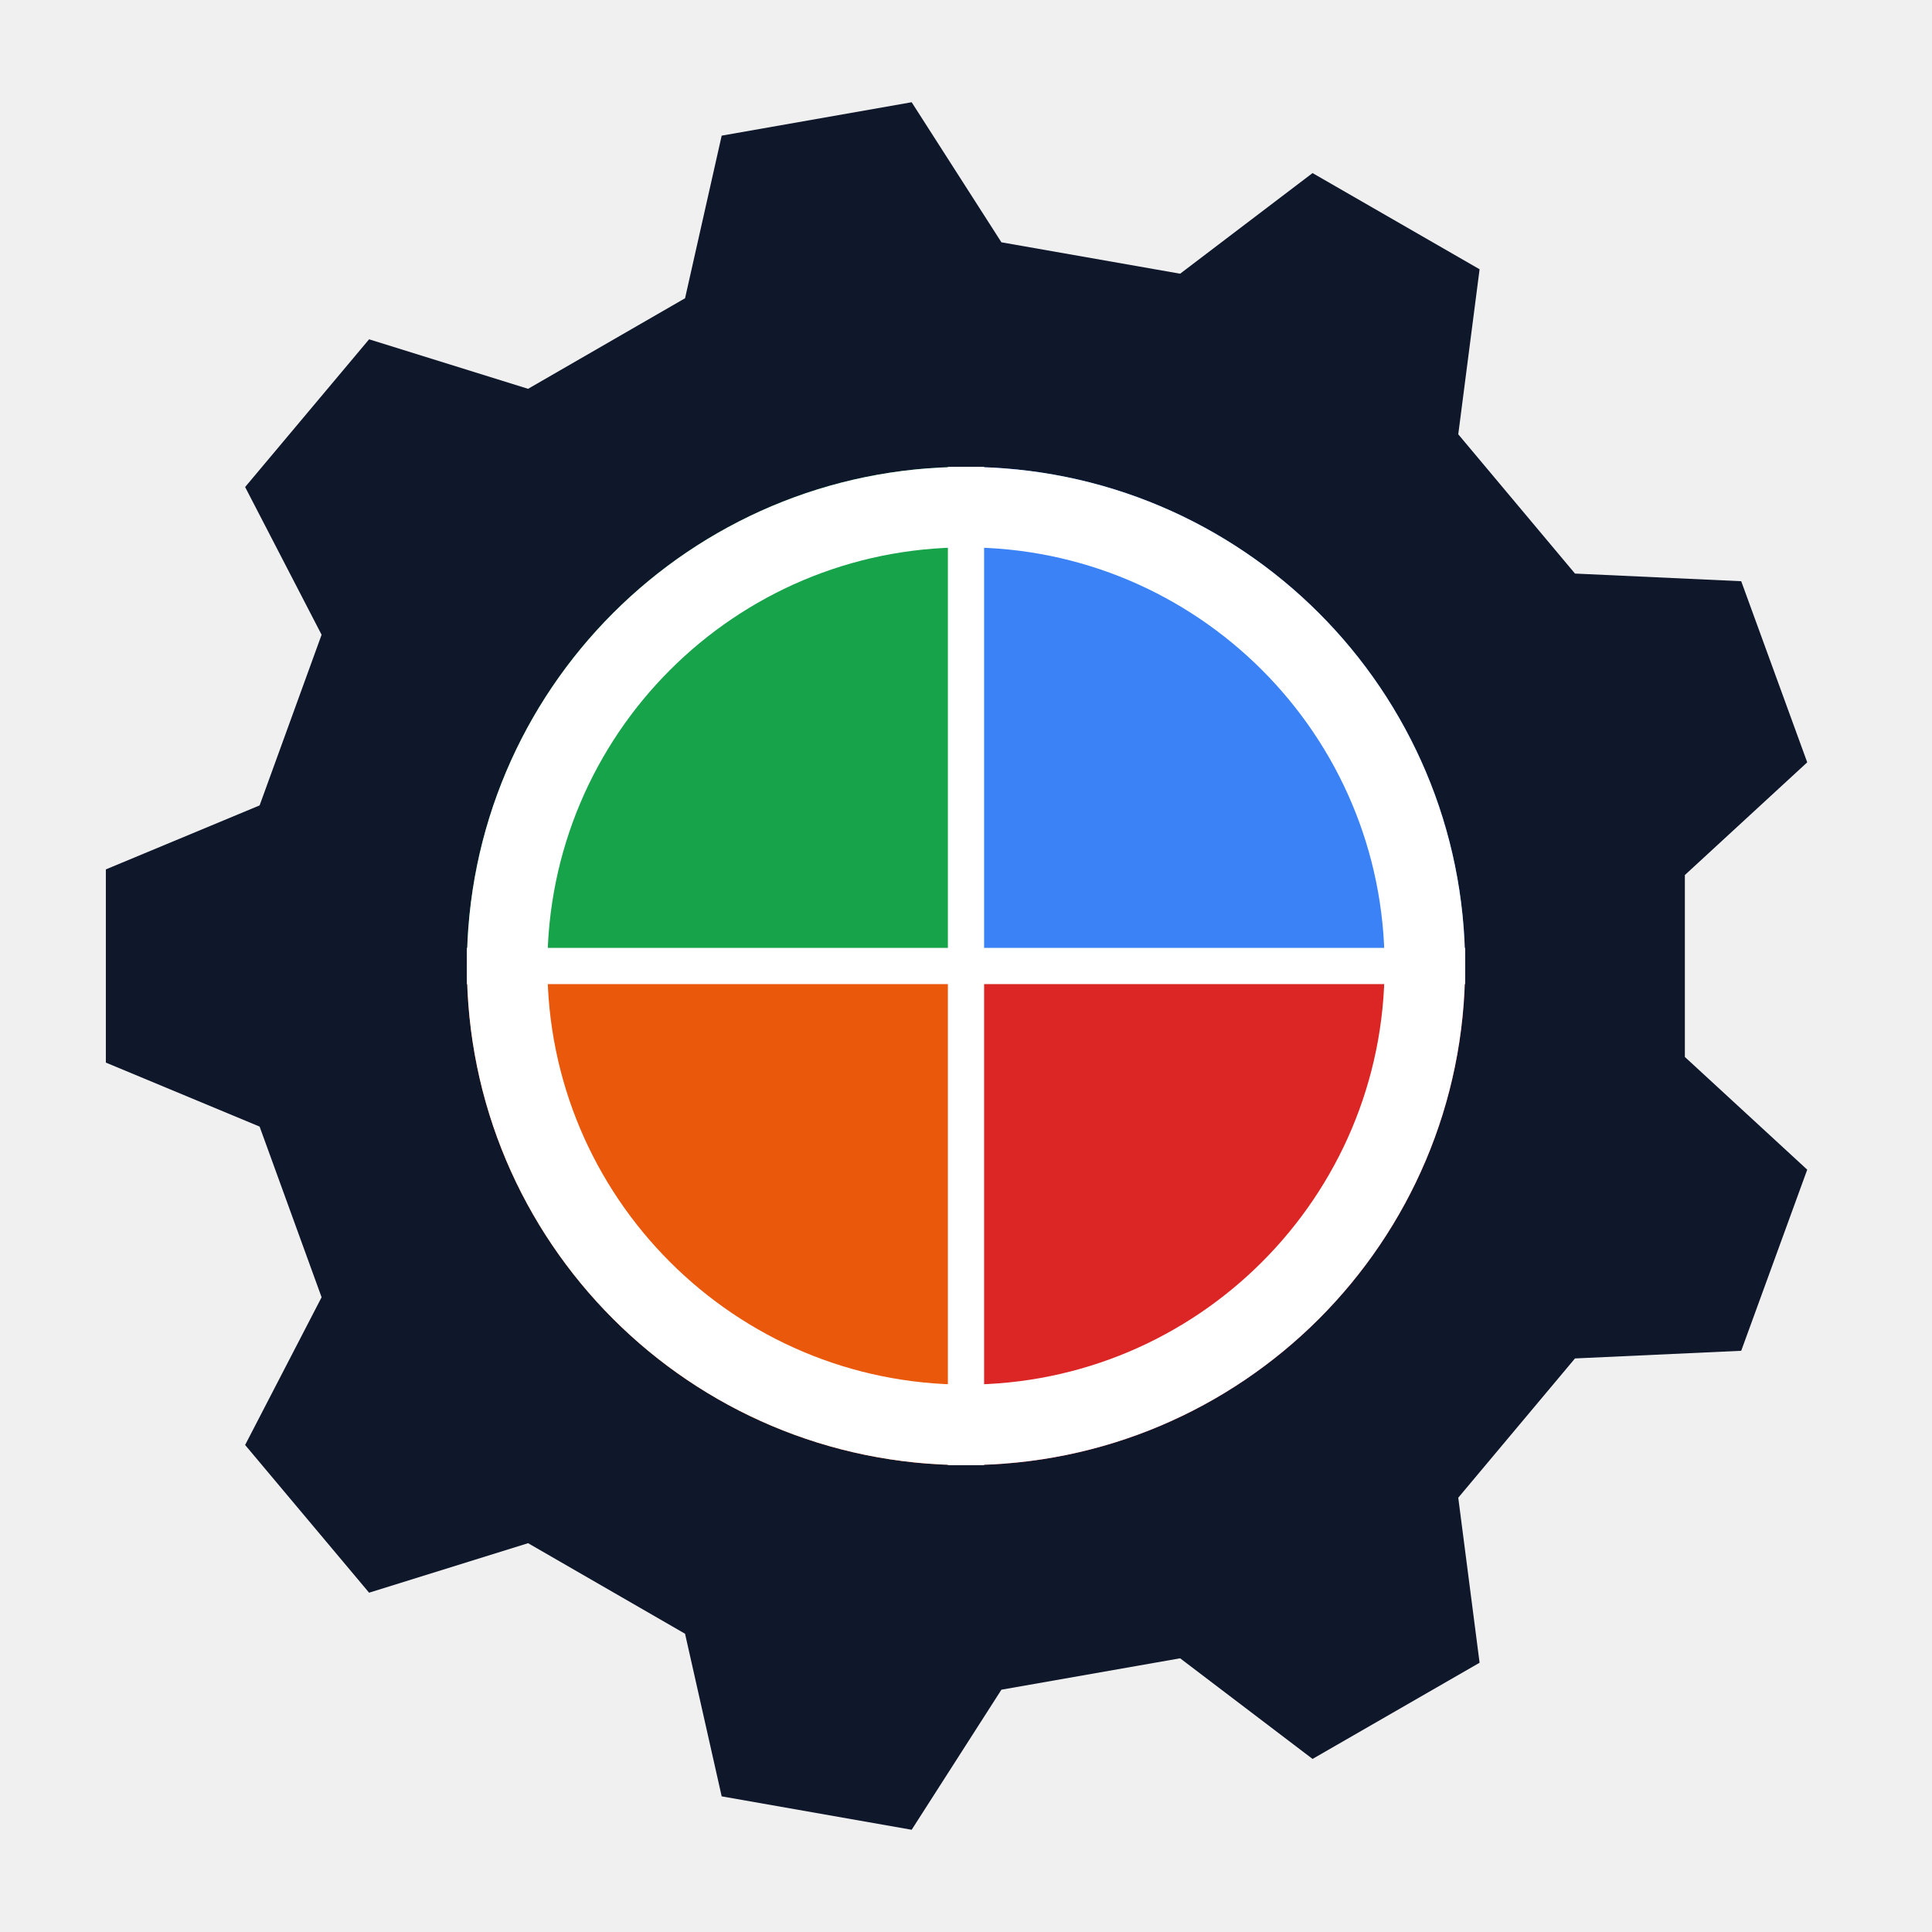
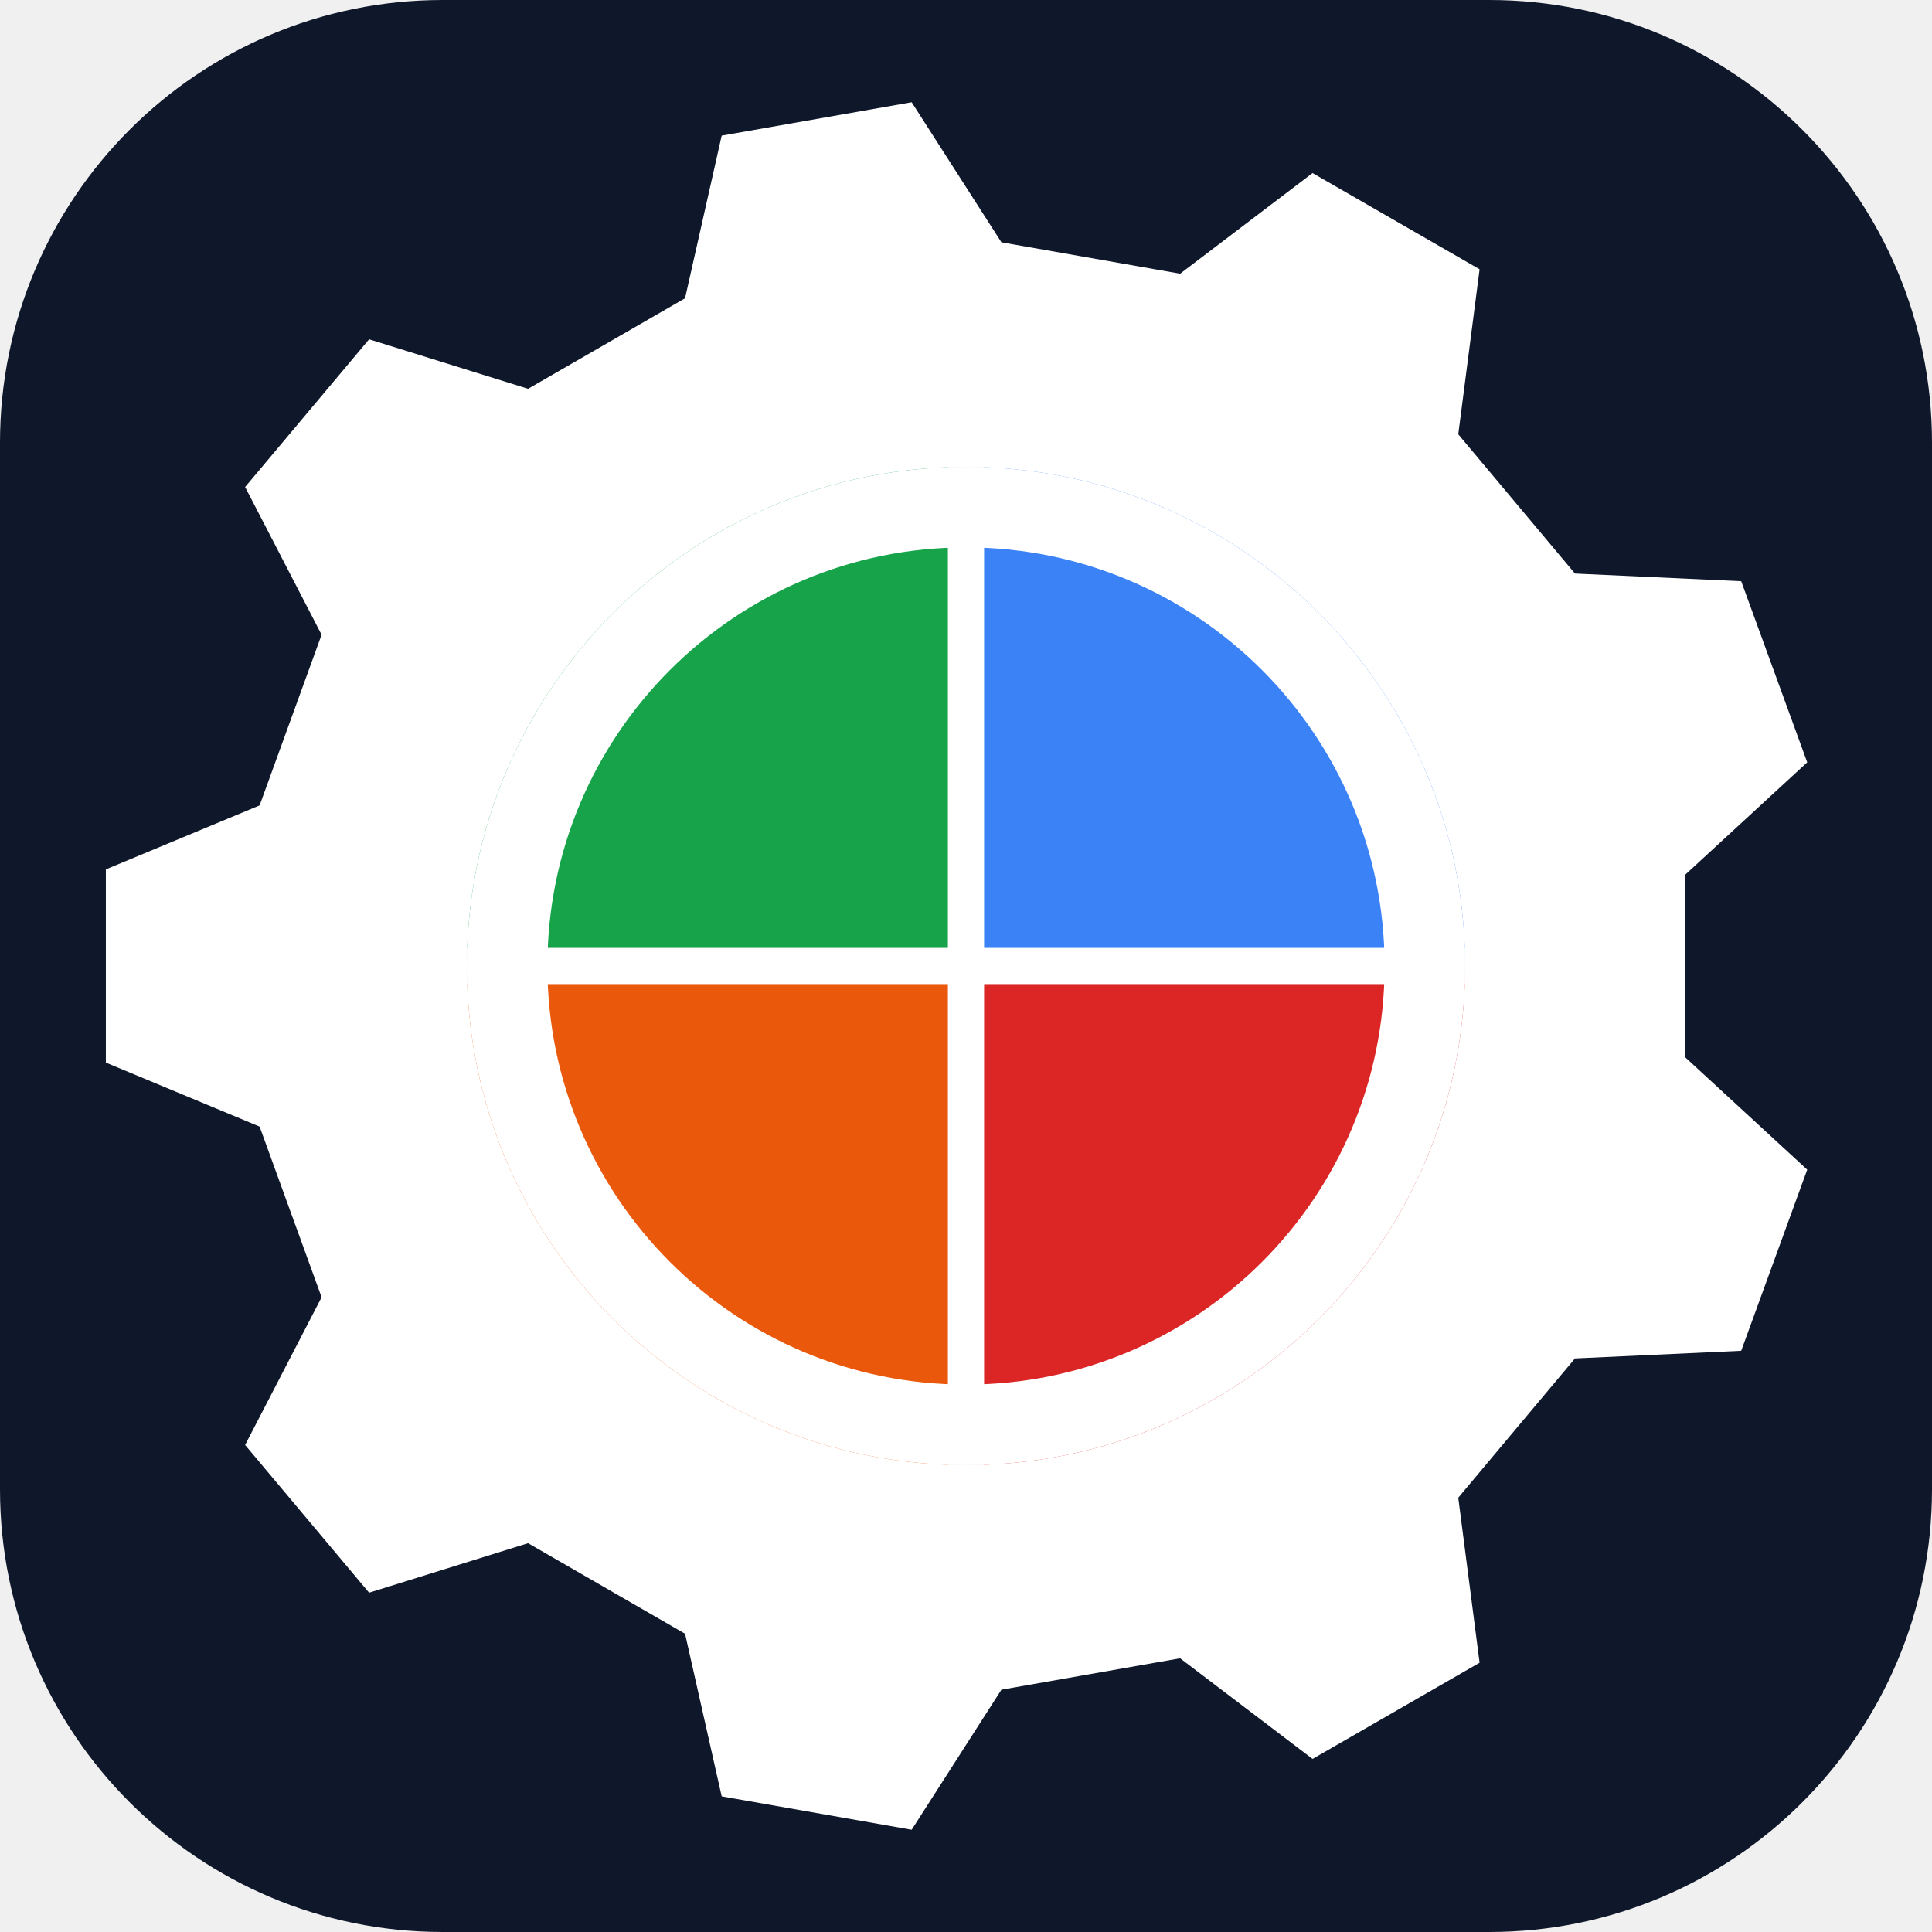
<svg xmlns="http://www.w3.org/2000/svg" viewBox="0 0 48 48" width="48" height="48" role="img" aria-label="Stabana">
  <style>
-     .gear { fill: #0f172a; }
+     /* На светлых вкладках — тёмный закруглённый медальон с белым логотипом
+        (как на экране входа). На тёмных вкладках медальон скрыт, белый логотип
+        читается прямо на фоне. */
+     .bg { fill: #0f172a; }
+     .gear { fill: #ffffff; }
    @media (prefers-color-scheme: dark) {
-       /* На тёмных вкладках чёрная шестерёнка сливается — делаем её светлой,
-          и убираем белую обводку (со светлой шестерёнкой она даёт лишний отступ). */
-       .gear { fill: #e2e8f0; }
-       .ring { display: none; }
+       .bg { display: none; }
    }
  </style>
+   <rect class="bg" x="0" y="0" width="48" height="48" rx="11" />
  <path class="gear" d="M 41.86 26.26 L 44.90 29.06 L 43.26 33.56 L 39.13 33.75 L 36.23 37.21 L 36.76 41.31 L 32.61 43.70 L 29.32 41.20 L 24.88 41.98 L 22.65 45.46 L 17.93 44.63 L 17.02 40.59 L 13.12 38.34 L 9.17 39.57 L 6.09 35.90 L 7.99 32.23 L 6.45 27.99 L 2.63 26.40 L 2.63 21.60 L 6.45 20.01 L 7.99 15.77 L 6.09 12.10 L 9.17 8.43 L 13.12 9.66 L 17.02 7.41 L 17.93 3.37 L 22.65 2.54 L 24.88 6.02 L 29.32 6.80 L 32.61 4.30 L 36.76 6.69 L 36.23 10.79 L 39.13 14.25 L 43.26 14.44 L 44.90 18.94 L 41.86 21.74 Z" />
  <path d="M24 24 L11.6 24 A12.4 12.4 0 0 1 24 11.6 Z" fill="#16a34a" />
  <path d="M24 24 L24 11.6 A12.4 12.4 0 0 1 36.4 24 Z" fill="#3b82f6" />
  <path d="M24 24 L36.4 24 A12.4 12.4 0 0 1 24 36.4 Z" fill="#dc2626" />
  <path d="M24 24 L24 36.4 A12.4 12.4 0 0 1 11.6 24 Z" fill="#ea580c" />
  <g stroke="#ffffff" stroke-width="0.9">
    <line x1="11.6" y1="24" x2="36.4" y2="24" />
    <line x1="24" y1="11.6" x2="24" y2="36.4" />
  </g>
-   <circle class="ring" cx="24" cy="24" r="11.4" fill="none" stroke="#ffffff" stroke-width="2" />
+   <circle cx="24" cy="24" r="11.4" fill="none" stroke="#ffffff" stroke-width="2" />
</svg>
